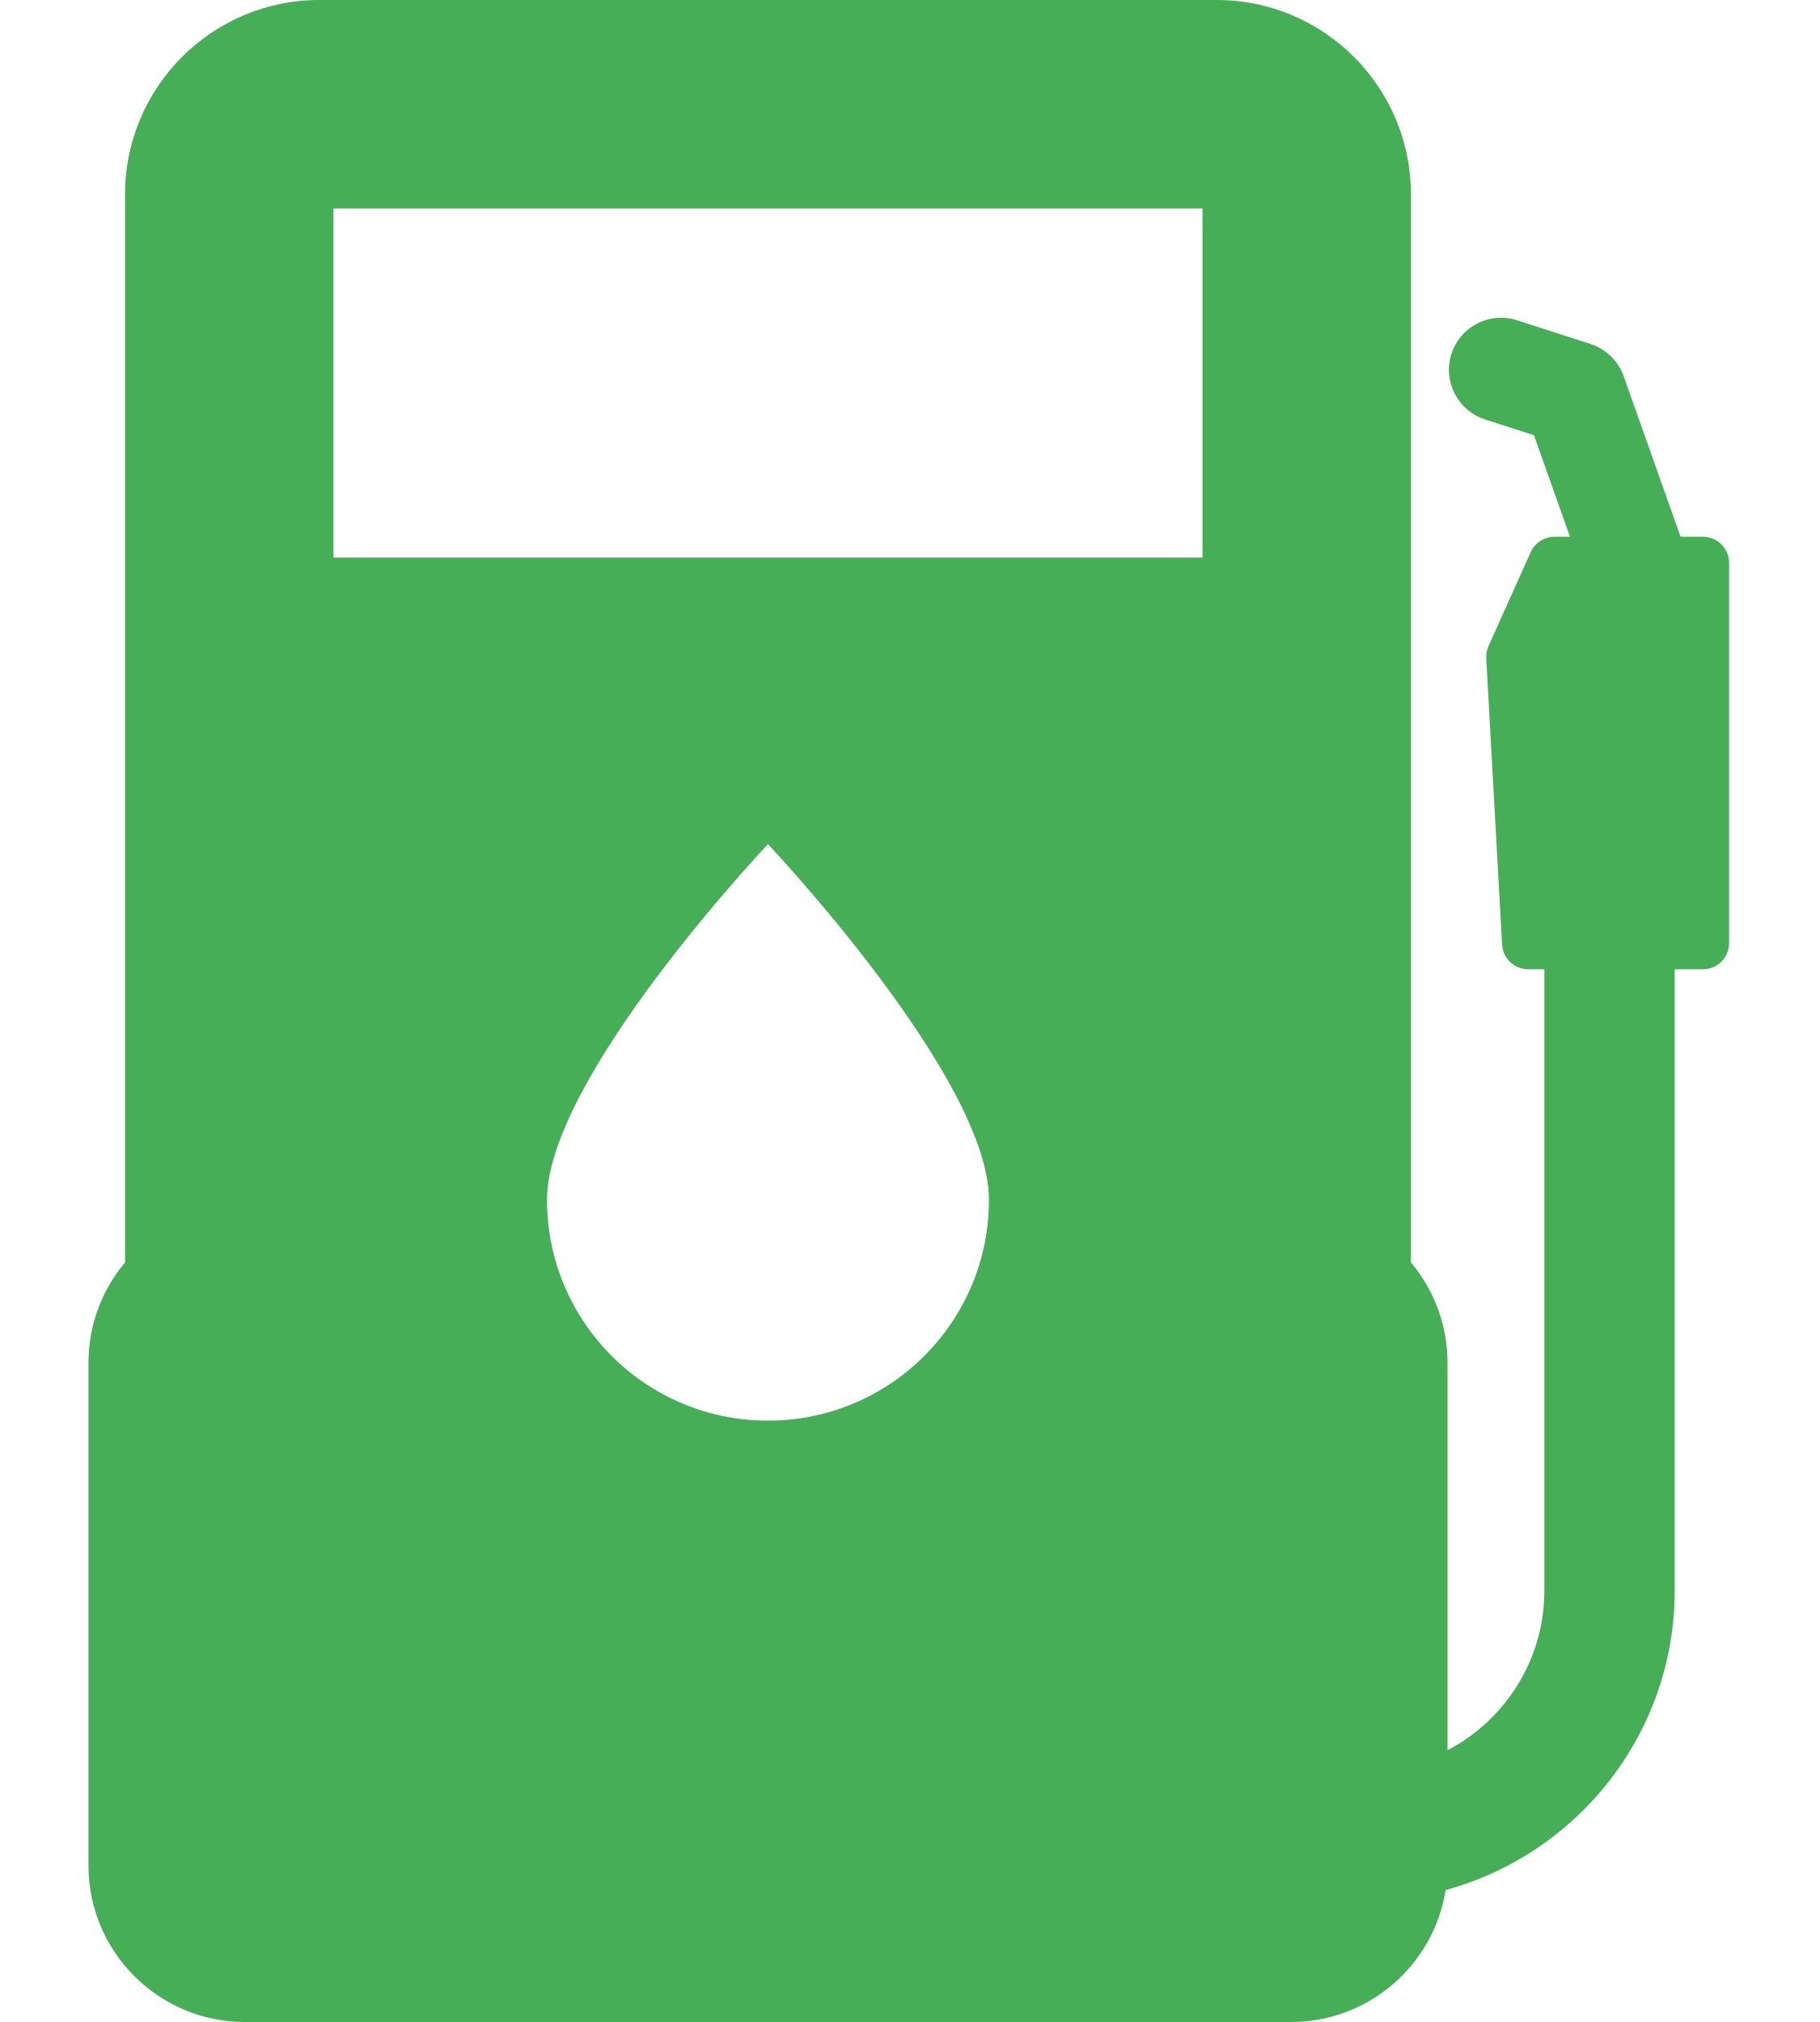
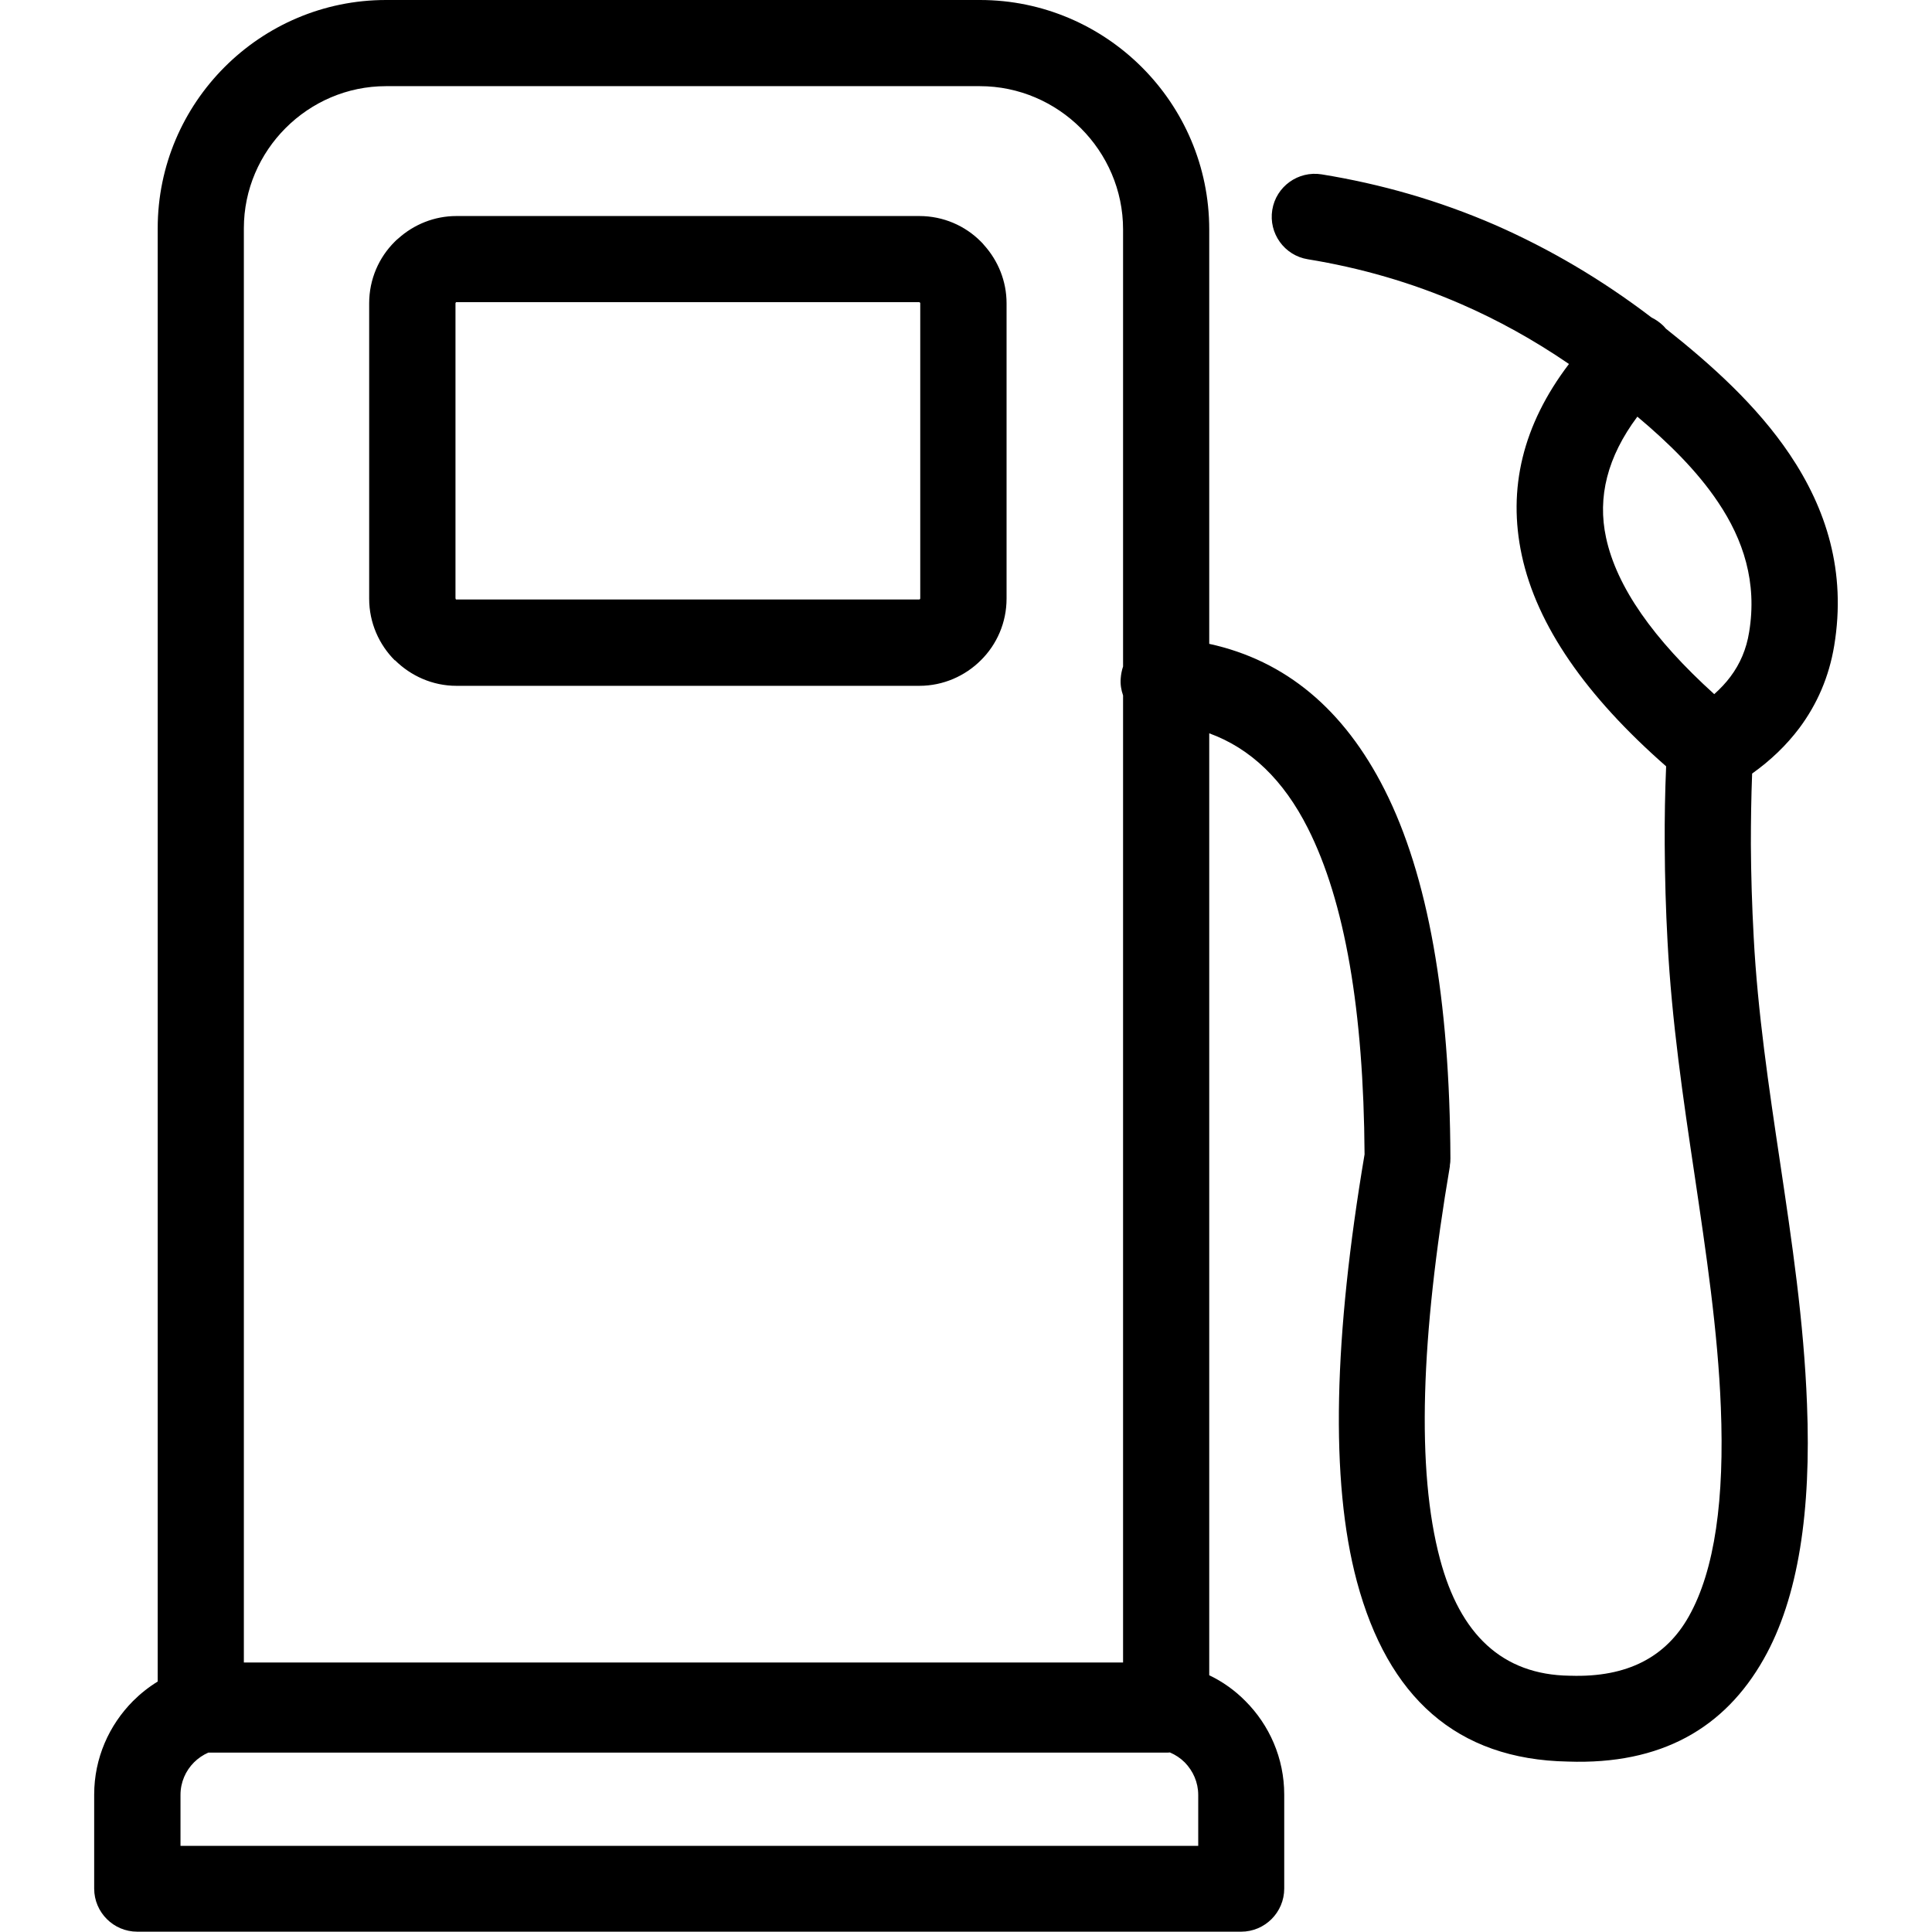
- <svg xmlns="http://www.w3.org/2000/svg" width="18" height="20" viewBox="0 0 18 20" fill="none">
-   <path d="M16.843 5.309H16.621L16.058 3.72C16.004 3.569 15.883 3.452 15.73 3.402L15.004 3.168C14.733 3.08 14.443 3.229 14.355 3.5C14.268 3.771 14.416 4.061 14.687 4.149L15.171 4.305L15.527 5.309H15.374C15.273 5.309 15.181 5.369 15.139 5.461L14.722 6.389C14.705 6.427 14.697 6.468 14.699 6.509L14.856 9.344C14.864 9.48 14.977 9.587 15.114 9.587H15.274V15.732C15.274 16.418 14.885 17.014 14.316 17.312V13.479C14.316 13.101 14.18 12.755 13.954 12.487V1.92C13.954 0.862 13.093 0 12.034 0H3.157C2.098 0 1.237 0.862 1.237 1.92V12.487C1.011 12.755 0.875 13.101 0.875 13.479V18.454C0.875 19.306 1.569 20 2.421 20H12.77C13.54 20 14.181 19.433 14.297 18.695C15.601 18.34 16.563 17.147 16.563 15.732V9.587H16.843C16.985 9.587 17.101 9.472 17.101 9.329V5.567C17.101 5.425 16.985 5.309 16.843 5.309ZM7.595 14.052C6.388 14.052 5.41 13.074 5.41 11.867C5.41 10.66 7.595 8.35 7.595 8.35C7.595 8.35 9.781 10.66 9.781 11.867C9.781 13.074 8.802 14.052 7.595 14.052ZM11.893 5.515H3.298V2.062H11.893V5.515V5.515Z" fill="#47AE58" />
+ <svg xmlns="http://www.w3.org/2000/svg" fill="#000000" width="800px" height="800px" viewBox="-5.99 0 122.88 122.88" version="1.1" id="Layer_1" style="enable-background:new 0 0 110.9 122.88" xml:space="preserve">
+   <g>
+     <path d="M99.06,20.2c0.27,0.13,0.51,0.3,0.74,0.52c0.06,0.06,0.11,0.12,0.16,0.18c2.89,2.29,5.78,4.88,7.88,8 c2.32,3.45,3.61,7.44,2.83,12.17c-0.33,1.98-1.08,3.71-2.22,5.24c-0.82,1.09-1.82,2.05-3,2.89c-0.06,1.53-0.08,3.03-0.08,4.52 c0.01,1.91,0.07,3.88,0.18,5.9c0.25,4.74,0.96,9.52,1.67,14.26c0.76,5.1,1.52,10.16,1.72,15.43c0.27,6.75-0.53,12.3-2.76,16.22 c-2.48,4.38-6.51,6.72-12.45,6.51v0c-7.09-0.13-11.45-4.11-13.42-11.46c-1.72-6.43-1.46-15.61,0.49-27.16 c-0.06-9.15-1.25-16.08-3.61-20.75c-1.54-3.05-3.63-5.07-6.27-6.03v59.91c0.86,0.41,1.64,0.97,2.3,1.64 c1.52,1.52,2.47,3.63,2.47,5.95v5.98c0,1.51-1.23,2.74-2.74,2.74H2.74c-1.51,0-2.74-1.23-2.74-2.74v-5.98 c0-2.32,0.95-4.42,2.47-5.95c0.47-0.47,1-0.89,1.57-1.24V14.52c0-4,1.63-7.63,4.26-10.26C10.93,1.63,14.56,0,18.56,0h37.78 C60.35,0,64,1.64,66.64,4.28c2.64,2.64,4.28,6.29,4.28,10.31v26.36c4.86,1.06,8.57,4.17,11.15,9.27 c2.77,5.47,4.15,13.31,4.19,23.46c0,0.16-0.01,0.32-0.04,0.47l0.01,0c-1.85,10.87-2.15,19.35-0.63,25.02 c1.27,4.77,3.95,7.35,8.24,7.41l0.05,0v0c3.66,0.12,6.09-1.22,7.52-3.75c1.69-2.98,2.28-7.55,2.05-13.31 c-0.19-4.88-0.94-9.85-1.68-14.85c-0.72-4.82-1.44-9.68-1.71-14.78c-0.11-2.01-0.17-4.06-0.18-6.18c-0.01-1.68,0.02-3.34,0.09-4.97 c-5.11-4.48-8.22-8.96-9.18-13.42c-0.91-4.23,0.05-8.29,3-12.17c-2.25-1.54-4.54-2.8-6.86-3.81c-3.17-1.38-6.43-2.31-9.75-2.85 c-1.49-0.24-2.5-1.65-2.26-3.14c0.24-1.49,1.65-2.5,3.14-2.26c3.76,0.61,7.45,1.66,11.06,3.23C92.54,15.82,95.85,17.75,99.06,20.2 L99.06,20.2z M65.44,44.23c-0.12-0.34-0.18-0.7-0.15-1.08c0.02-0.27,0.07-0.52,0.15-0.76v-27.8c0-2.5-1.03-4.78-2.68-6.43 c-1.65-1.65-3.93-2.68-6.43-2.68H18.56c-2.48,0-4.74,1.02-6.38,2.66c-1.64,1.64-2.66,3.9-2.66,6.38v91.22h55.92V44.23L65.44,44.23z M68.42,111.46c-0.08,0.01-0.15,0.01-0.23,0.01H7.26c-0.34,0.15-0.65,0.36-0.91,0.62c-0.53,0.53-0.86,1.26-0.86,2.07v3.24h64.73 v-3.24c0-0.8-0.33-1.53-0.86-2.07C69.09,111.82,68.77,111.61,68.42,111.46L68.42,111.46z M23.04,13.74h29.44 c1.53,0,2.92,0.62,3.92,1.63c0.07,0.07,0.14,0.14,0.2,0.22c0.89,0.99,1.43,2.29,1.43,3.7v18.78c0,1.53-0.62,2.92-1.63,3.92 c-1,1-2.39,1.63-3.92,1.63H23.04c-1.52,0-2.9-0.63-3.91-1.63l-0.01,0.01c-1-1-1.63-2.39-1.63-3.92V19.29 c0-1.53,0.62-2.92,1.63-3.92c0.07-0.07,0.14-0.14,0.22-0.2C20.33,14.28,21.63,13.74,23.04,13.74L23.04,13.74z M52.48,19.22H23.04 c-0.01,0-0.02,0-0.02,0L23,19.24c-0.01,0.01-0.02,0.03-0.02,0.04v18.78c0,0.01,0.01,0.03,0.02,0.04L23,38.12L23,38.12 c0.01,0.01,0.02,0.01,0.04,0.01h29.44c0.01,0,0.03-0.01,0.04-0.02c0.01-0.01,0.02-0.03,0.02-0.04V19.29c0-0.01,0-0.02,0-0.02 l-0.02-0.02C52.51,19.23,52.5,19.22,52.48,19.22L52.48,19.22z M98.15,26.5c-1.91,2.56-2.55,5.12-1.99,7.7 c0.67,3.12,3,6.44,6.88,9.95c0.39-0.35,0.74-0.72,1.03-1.11c0.61-0.81,1.02-1.76,1.19-2.84c0.52-3.16-0.37-5.87-1.97-8.25 C101.97,29.97,100.13,28.16,98.15,26.5L98.15,26.5z" />
+   </g>
</svg>
